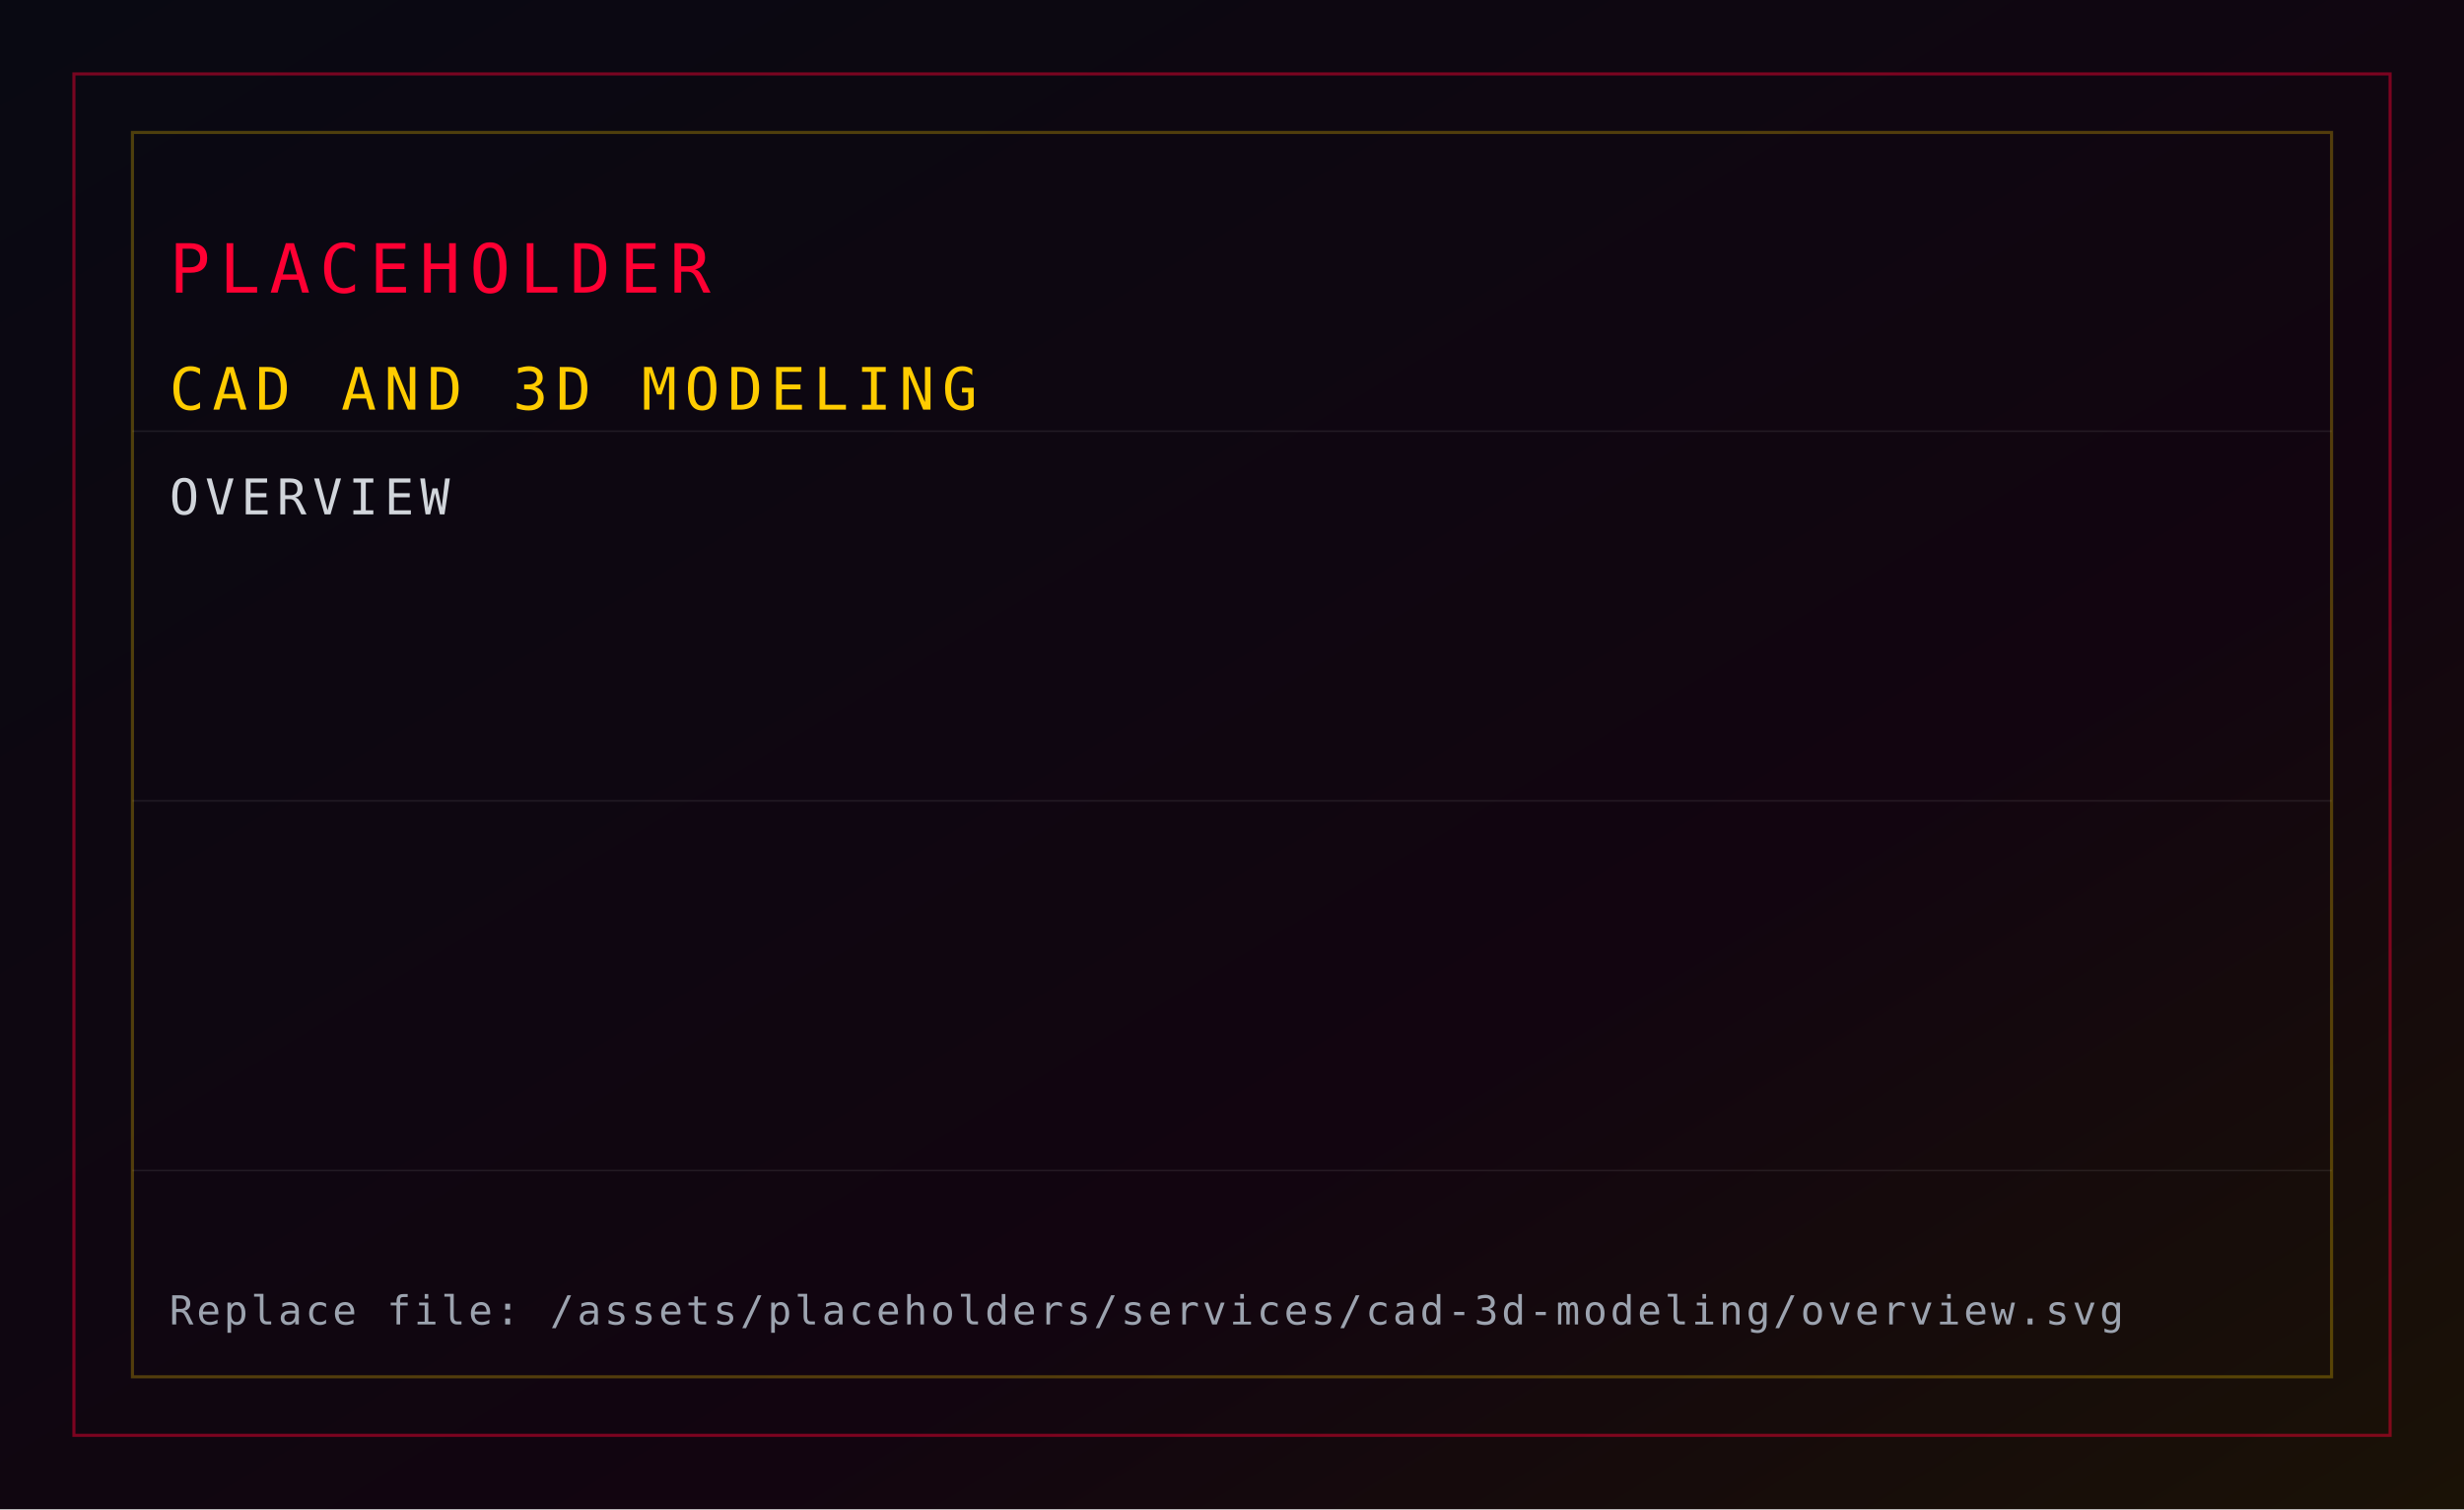
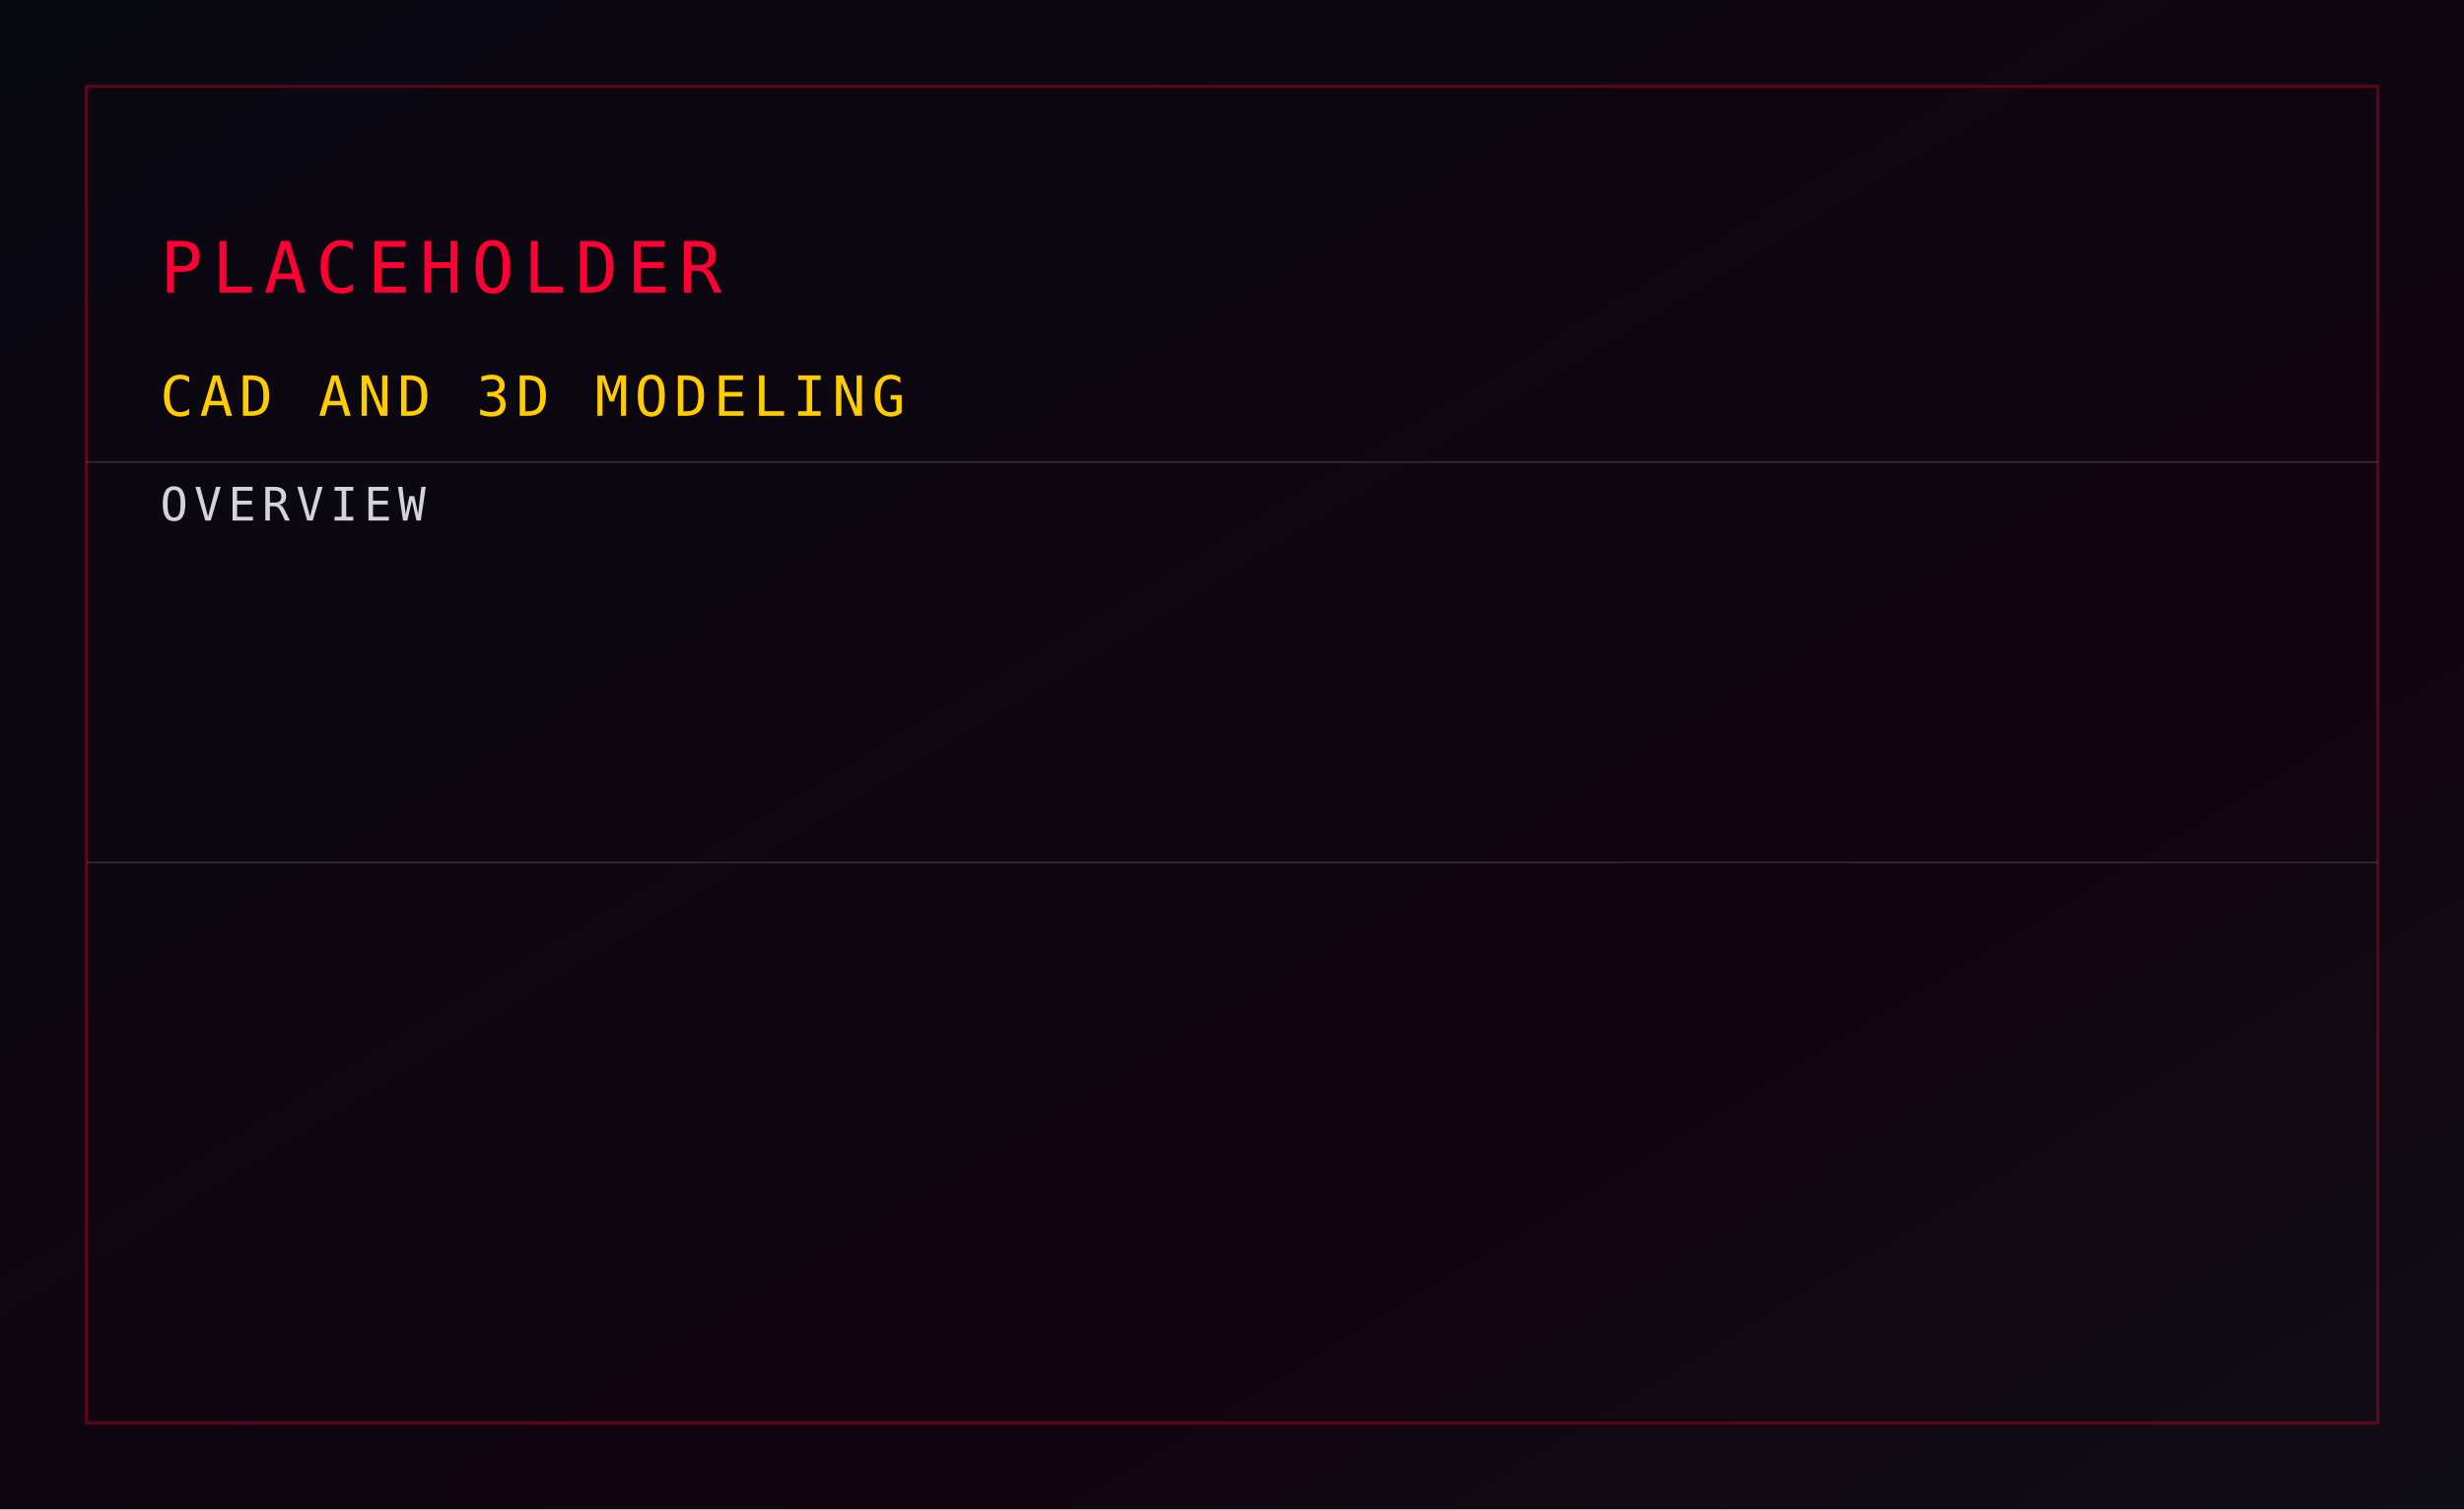
<svg xmlns="http://www.w3.org/2000/svg" width="1600" height="980" viewBox="0 0 1600 980">
  <defs>
    <linearGradient id="bg" x1="0" x2="1" y1="0" y2="1">
      <stop offset="0%" stop-color="#090912" />
-       <stop offset="65%" stop-color="#120510" />
-       <stop offset="100%" stop-color="#1a1206" />
+       <stop offset="70%" stop-color="#120510" />
+       <stop offset="100%" stop-color="#0f0d16" />
    </linearGradient>
  </defs>
  <rect width="1600" height="980" fill="url(#bg)" />
-   <rect x="48" y="48" width="1504" height="884" fill="none" stroke="#ff0033" stroke-opacity="0.45" stroke-width="2" />
-   <rect x="86" y="86" width="1428" height="808" fill="none" stroke="#ffcc00" stroke-opacity="0.28" stroke-width="2" />
-   <g stroke="#ffffff" stroke-opacity="0.08">
-     <line x1="86" y1="280" x2="1514" y2="280" />
-     <line x1="86" y1="520" x2="1514" y2="520" />
-     <line x1="86" y1="760" x2="1514" y2="760" />
+   <rect x="56" y="56" width="1488" height="868" fill="none" stroke="#ff0033" stroke-opacity="0.32" stroke-width="2" />
+   <g opacity="0.16" stroke="#ffffff">
+     <line x1="56" y1="300" x2="1544" y2="300" />
+     <line x1="56" y1="560" x2="1544" y2="560" />
  </g>
-   <text x="110" y="190" fill="#ff0033" font-family="IBM Plex Mono, monospace" font-size="44" letter-spacing="6">PLACEHOLDER</text>
-   <text x="110" y="266" fill="#ffcc00" font-family="IBM Plex Mono, monospace" font-size="38" letter-spacing="5">CAD AND 3D MODELING</text>
-   <text x="110" y="334" fill="#d1d5db" font-family="IBM Plex Mono, monospace" font-size="32" letter-spacing="4">OVERVIEW</text>
-   <text x="110" y="860" fill="#9ca3af" font-family="IBM Plex Mono, monospace" font-size="26" letter-spacing="2">Replace file: /assets/placeholders/services/cad-3d-modeling/overview.svg</text>
+   <text x="104" y="190" fill="#ff0033" font-family="IBM Plex Mono, monospace" font-size="46" letter-spacing="6">PLACEHOLDER</text>
+   <text x="104" y="270" fill="#ffcc00" font-family="IBM Plex Mono, monospace" font-size="36" letter-spacing="4">CAD AND 3D MODELING</text>
+   <text x="104" y="338" fill="#d1d5db" font-family="IBM Plex Mono, monospace" font-size="30" letter-spacing="4">OVERVIEW</text>
</svg>
